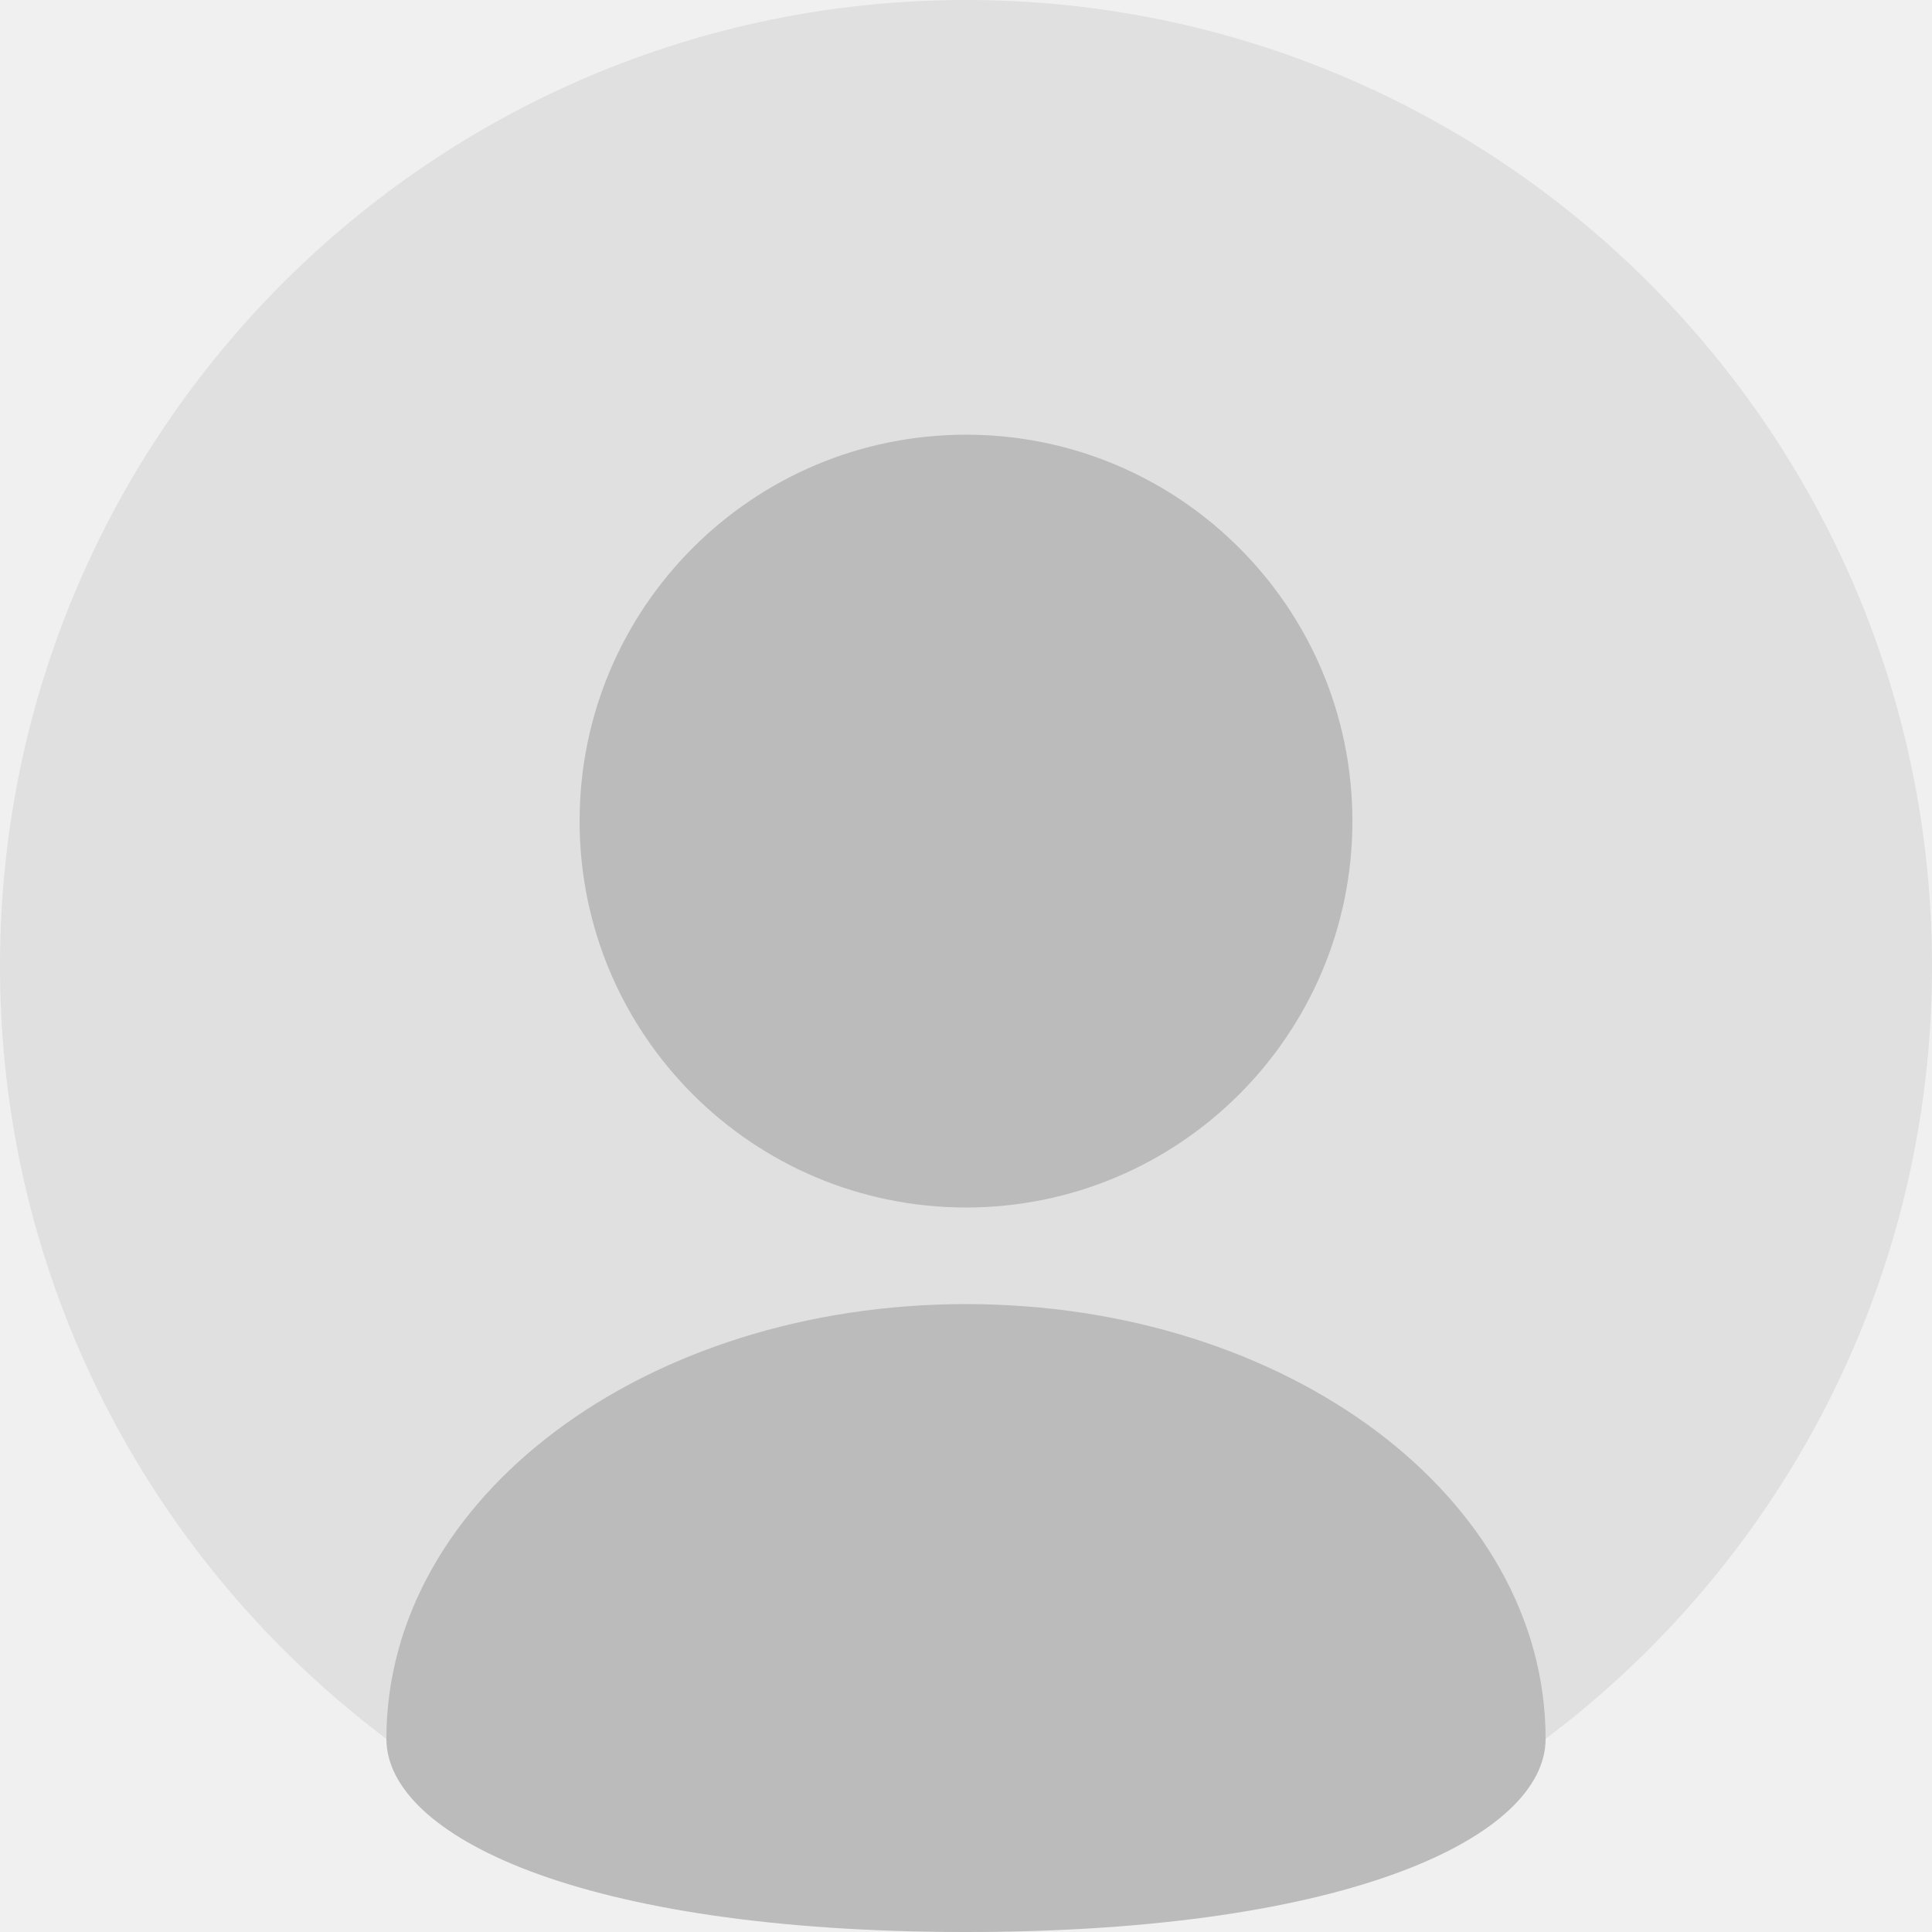
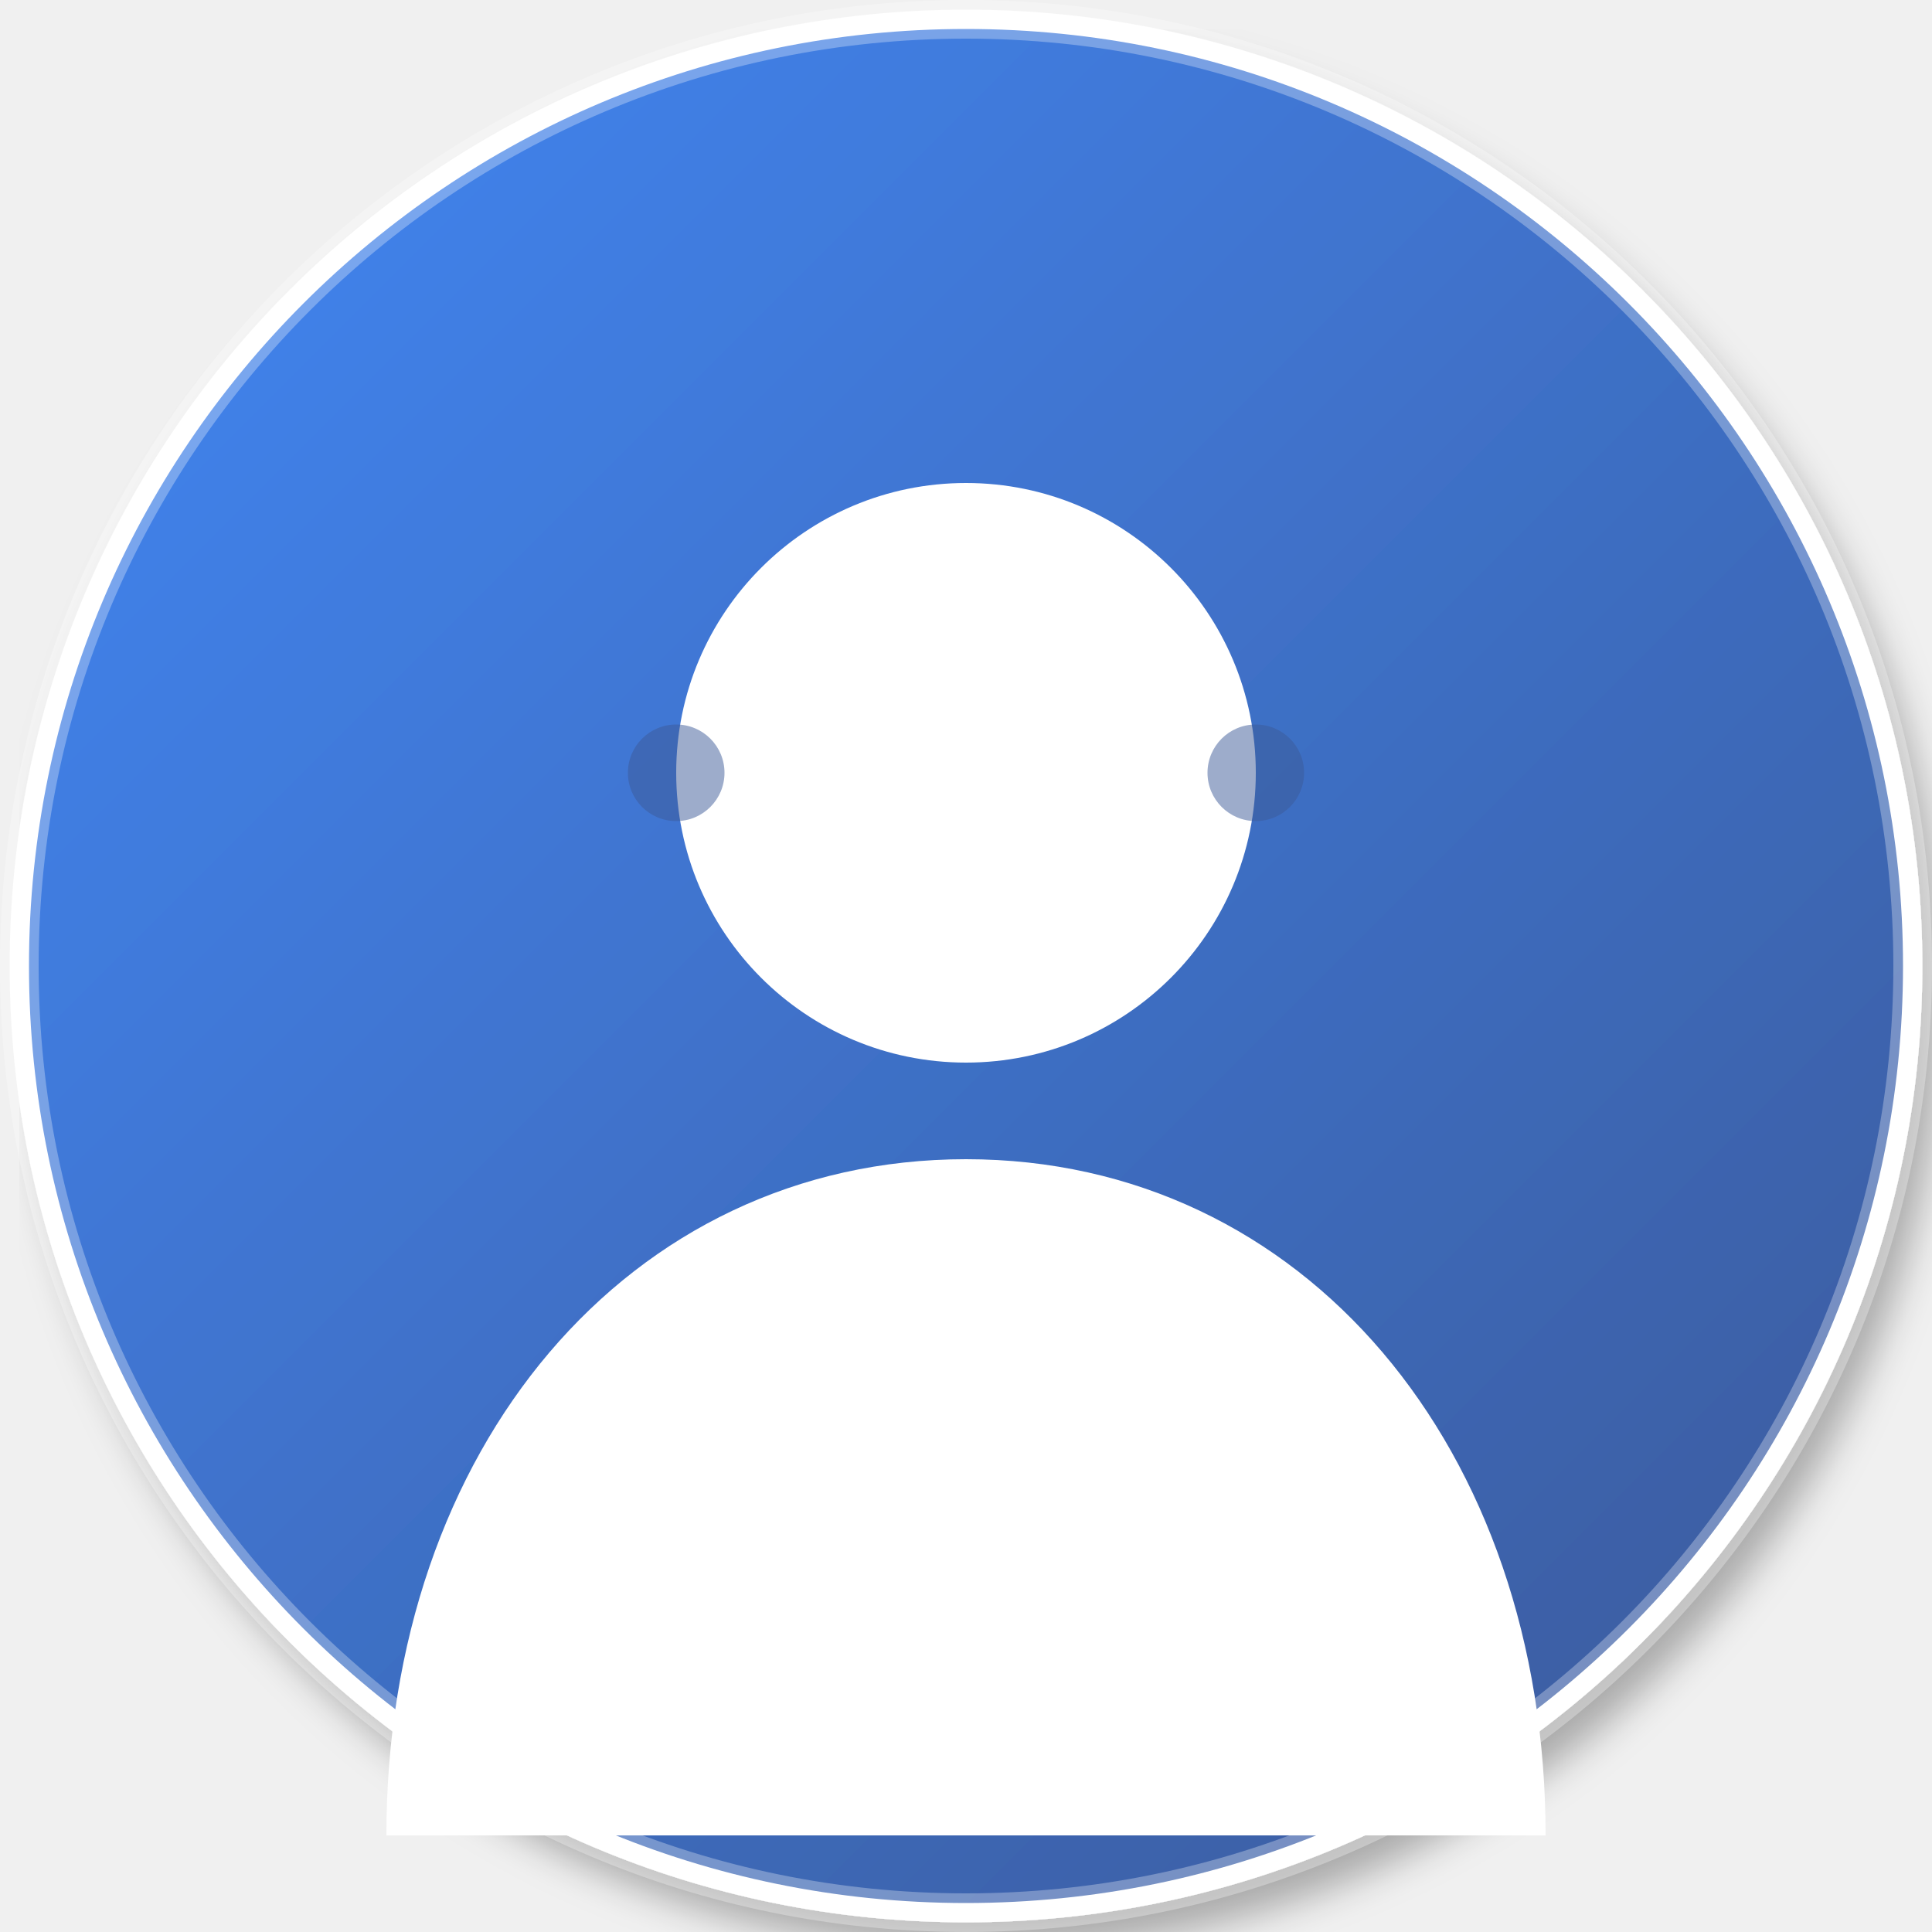
- <svg xmlns="http://www.w3.org/2000/svg" width="200px" height="200px" viewBox="0 0 200 200" version="1.1">
-   <g stroke="none" stroke-width="1" fill="none" fill-rule="evenodd">
-     <circle fill="#E0E0E0" cx="100" cy="100" r="100" />
-     <circle fill="#BBBBBB" cx="100" cy="85" r="40" />
-     <path d="M100,135 C66.8,135 40,155 40,180 C40,190 60,200 100,200 C140,200 160,190 160,180 C160,155 133.2,135 100,135 Z" fill="#BBBBBB" />
-   </g>
+ <svg xmlns="http://www.w3.org/2000/svg" width="200" height="200" viewBox="0 0 200 200" preserveAspectRatio="xMidYMid meet">
+   <defs>
+     <linearGradient id="bg-gradient" x1="0%" y1="0%" x2="100%" y2="100%">
+       <stop offset="0%" style="stop-color:#4287f5;stop-opacity:1" />
+       <stop offset="100%" style="stop-color:#3b5998;stop-opacity:1" />
+     </linearGradient>
+     <filter id="shadow" x="-10%" y="-10%" width="120%" height="140%">
+       <feDropShadow dx="2" dy="3" stdDeviation="2" flood-color="#000" flood-opacity="0.3" />
+     </filter>
+   </defs>
+   <circle cx="100" cy="100" r="98" fill="url(#bg-gradient)" stroke="#fff" stroke-width="2" filter="url(#shadow)" />
+   <circle cx="100" cy="80" r="30" fill="#fff" />
+   <path d="M100 120 C65 120 40 150 40 190 L160 190 C160 150 135 120 100 120 Z" fill="#fff" />
+   <circle cx="70" cy="80" r="5" fill="#3b5998" opacity="0.5" />
+   <circle cx="130" cy="80" r="5" fill="#3b5998" opacity="0.5" />
+   <circle cx="100" cy="100" r="98" fill="none" stroke="#fff" stroke-width="4" stroke-opacity="0.3" />
</svg>
